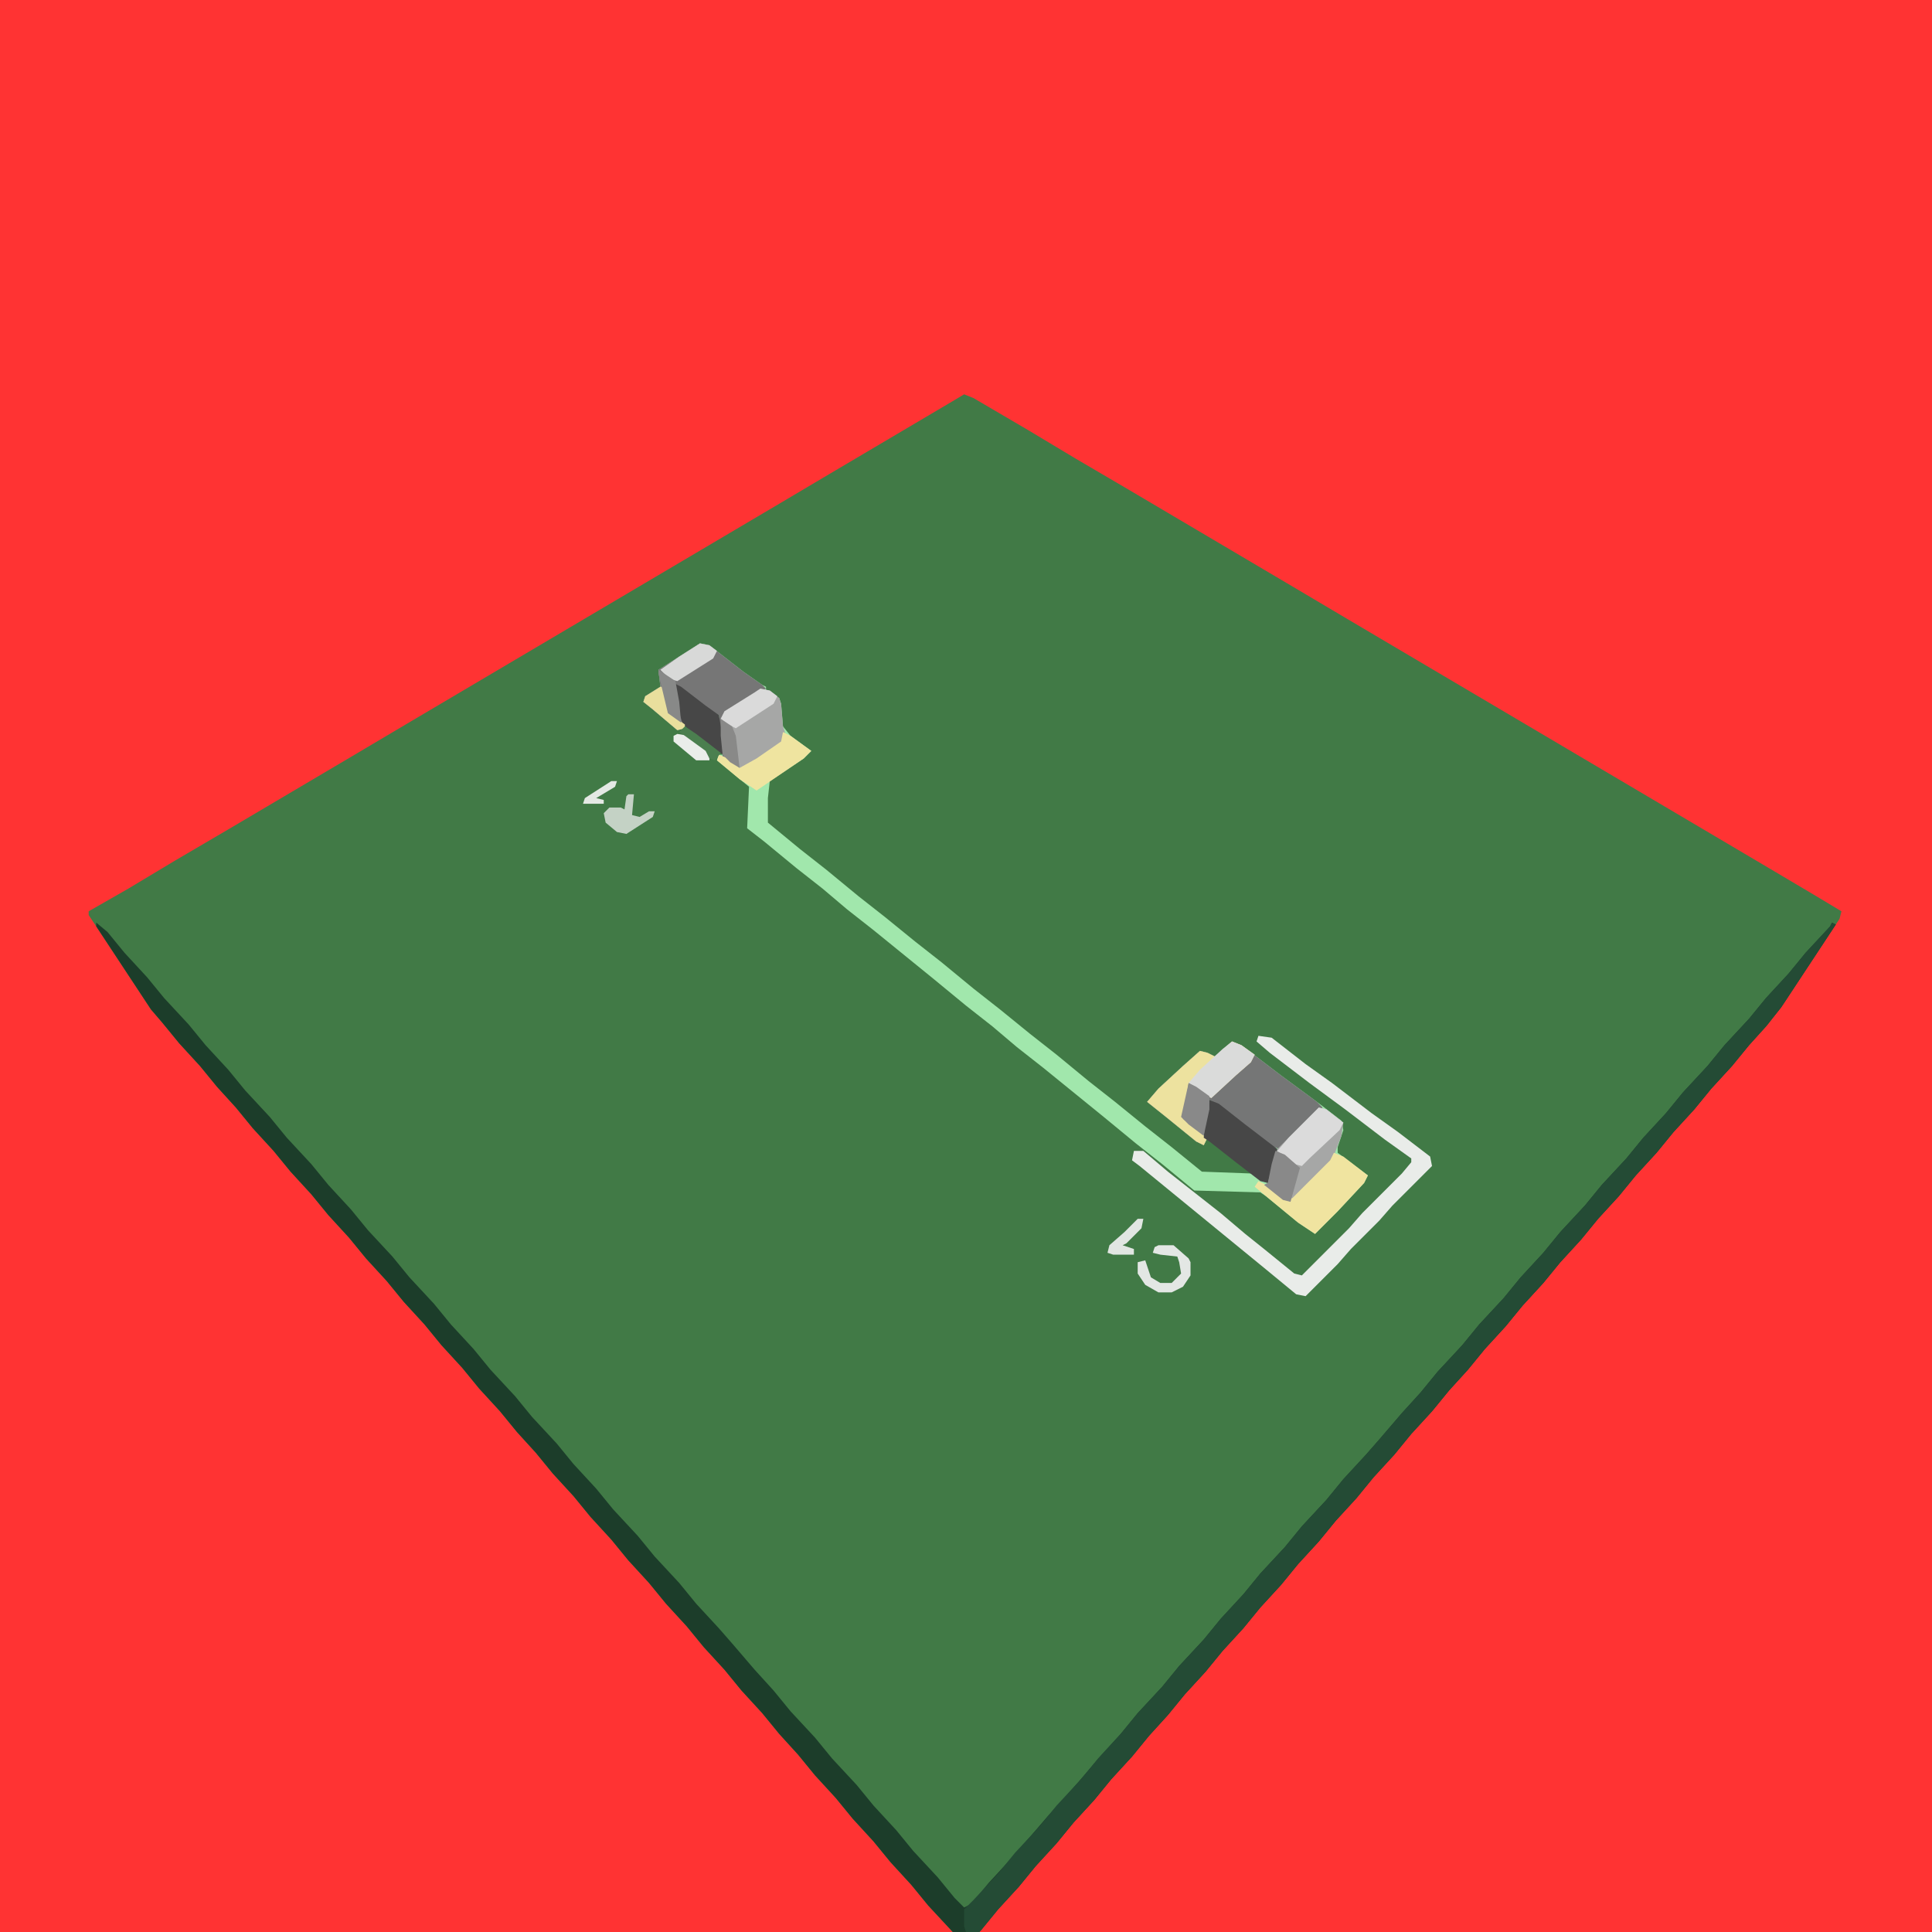
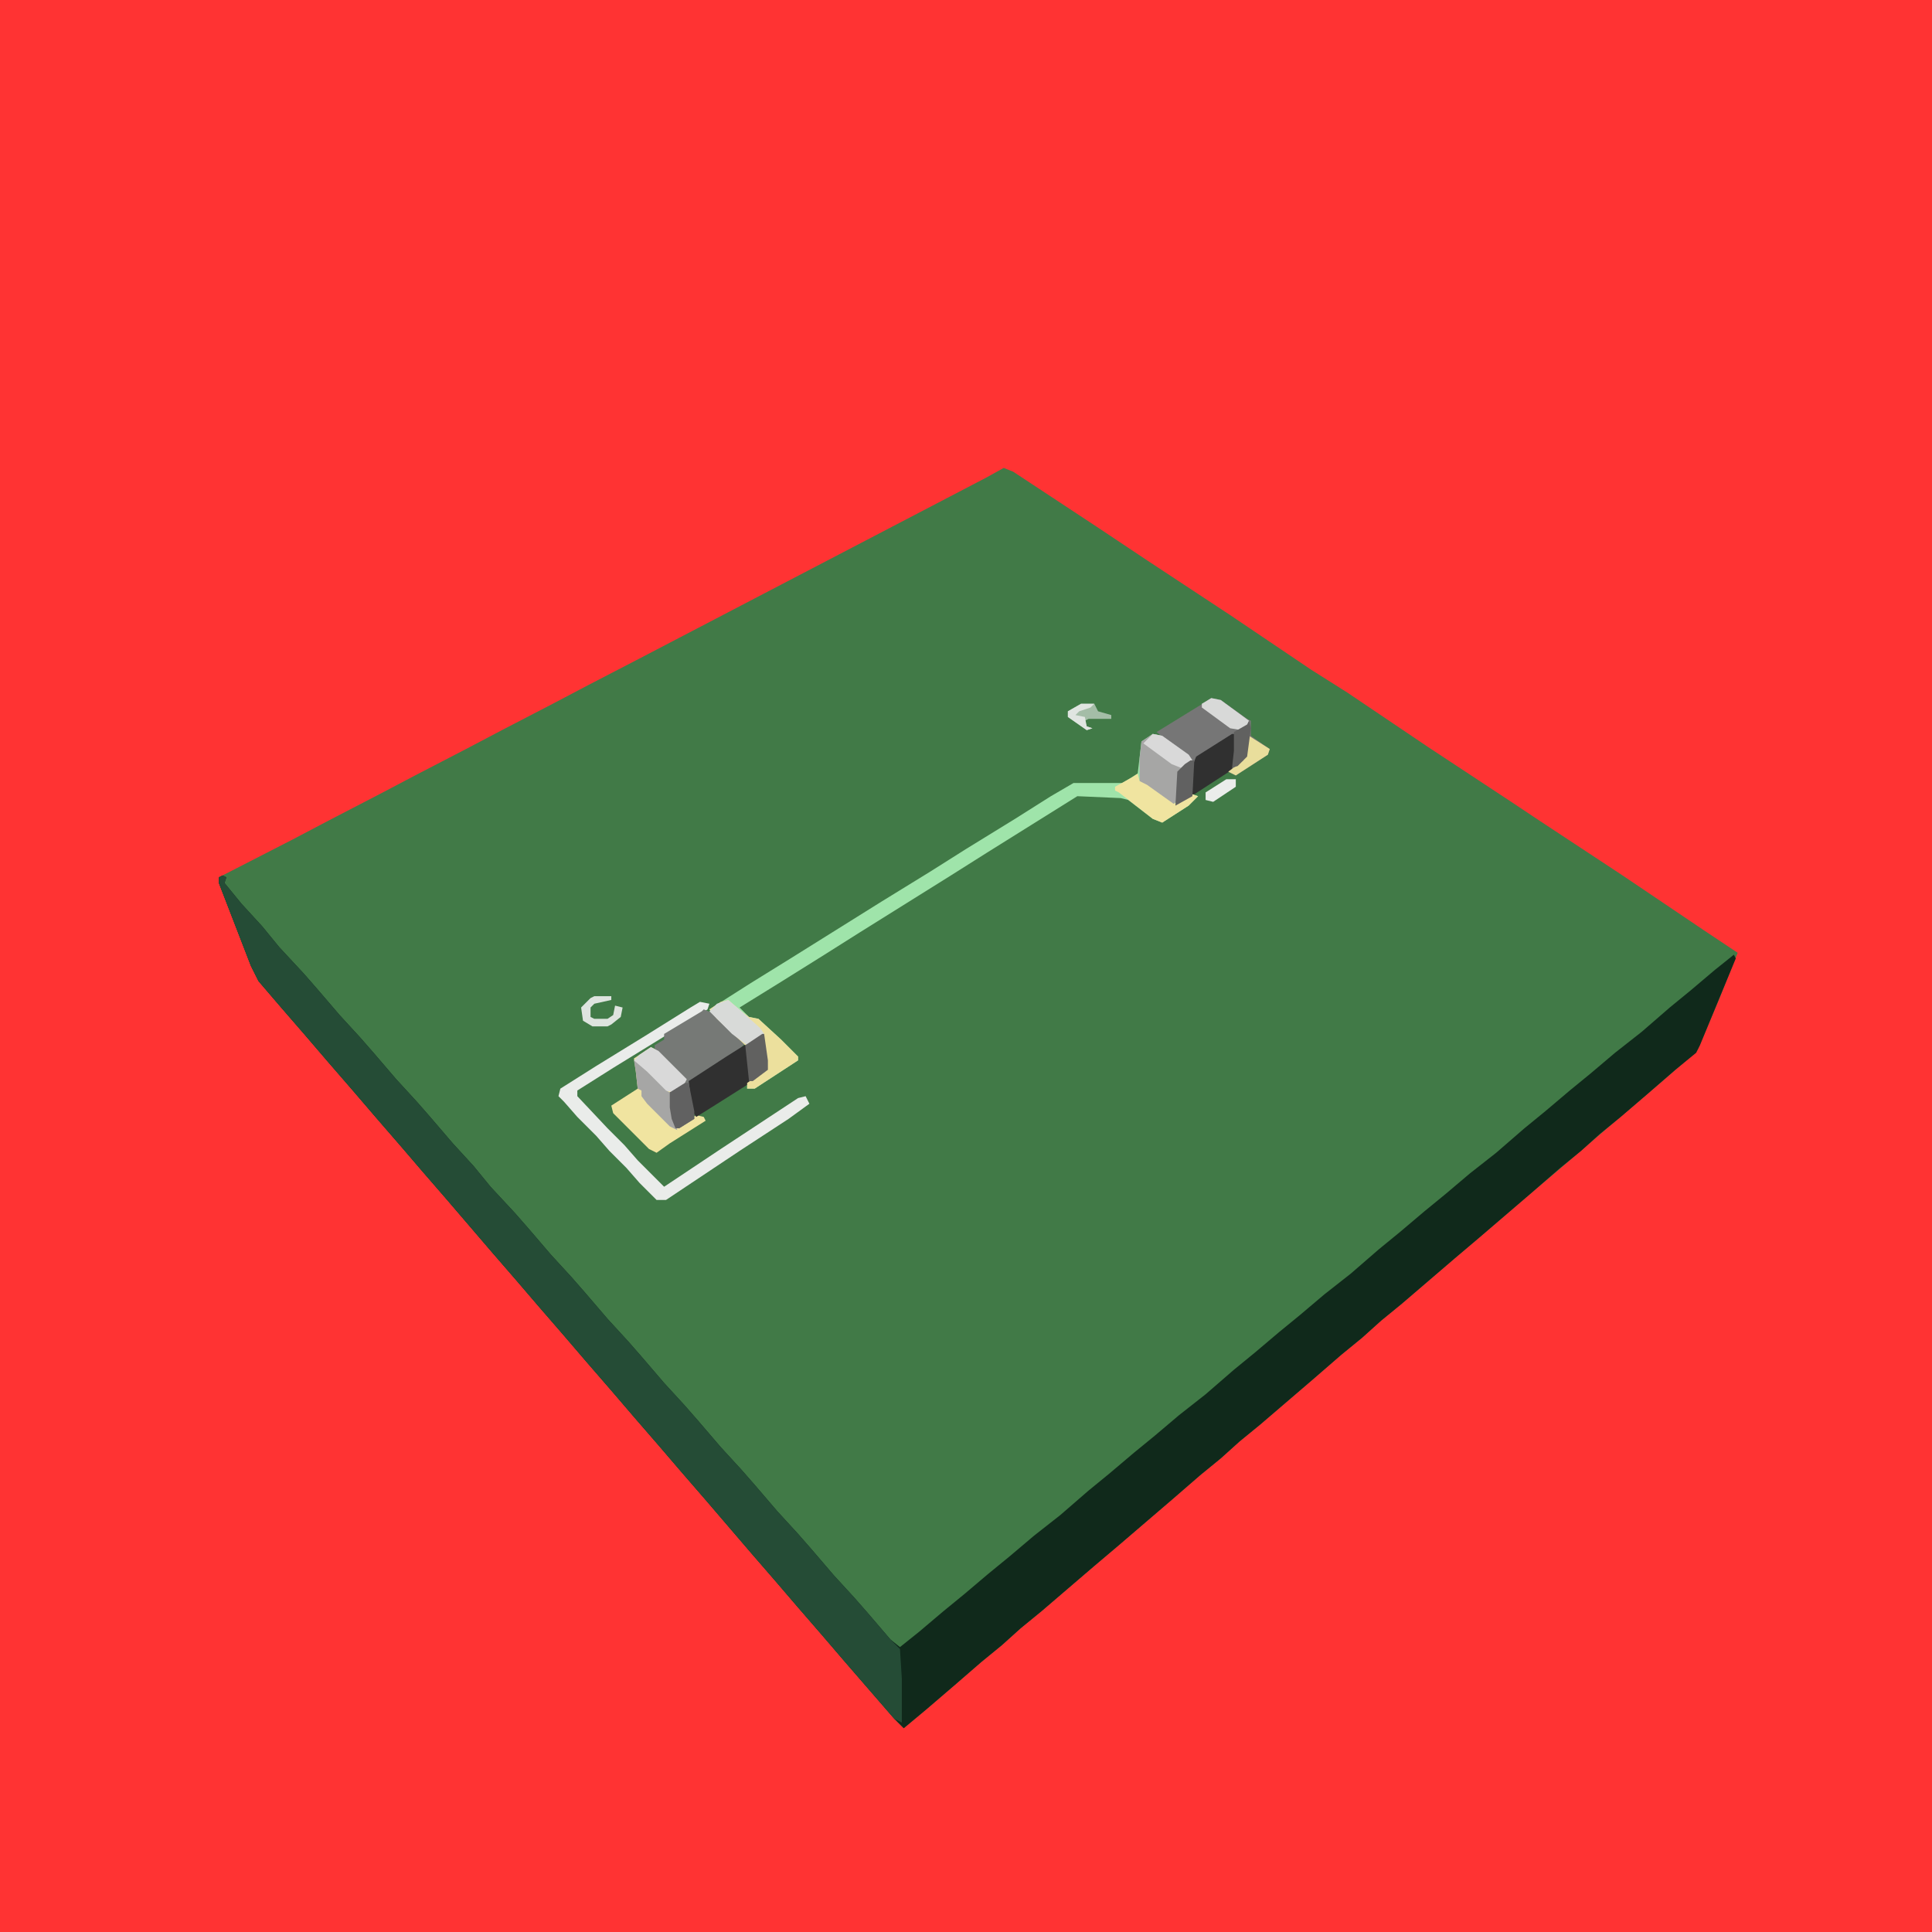
<svg xmlns="http://www.w3.org/2000/svg" version="1.1" width="1024" height="1024">
  <rect width="100%" height="100%" fill="#ff0000" fill-opacity="0.8" />
-   <path d="M0,0 L5,2 L34,19 L59,34 L88,51 L110,64 L132,77 L154,90 L176,103 L203,119 L225,132 L247,145 L269,158 L291,171 L313,184 L335,197 L357,210 L379,223 L401,236 L423,249 L450,265 L465,274 L464,278 L435,322 L426,334 L416,345 L407,356 L396,368 L387,379 L376,391 L367,402 L356,414 L347,425 L336,437 L327,448 L316,460 L307,471 L296,483 L287,494 L276,506 L267,517 L257,528 L248,539 L237,551 L228,562 L217,574 L208,585 L197,597 L188,608 L177,620 L168,631 L157,643 L148,654 L137,666 L128,677 L117,689 L108,700 L98,711 L89,722 L78,734 L69,745 L58,757 L49,768 L38,780 L29,791 L18,803 L9,814 L8,815 L-6,815 L-19,801 L-28,790 L-39,778 L-48,767 L-59,755 L-68,744 L-79,732 L-88,721 L-98,710 L-107,699 L-118,687 L-127,676 L-138,664 L-147,653 L-158,641 L-167,630 L-178,618 L-187,607 L-198,595 L-207,584 L-218,572 L-227,561 L-237,550 L-246,539 L-257,527 L-266,516 L-277,504 L-286,493 L-297,481 L-306,470 L-317,458 L-326,447 L-337,435 L-346,424 L-357,412 L-366,401 L-377,389 L-386,378 L-396,367 L-405,356 L-416,344 L-425,333 L-431,326 L-460,282 L-464,276 L-464,274 L-443,262 L-418,247 L-389,230 L-367,217 L-345,204 L-323,191 L-296,175 L-274,162 L-252,149 L-230,136 L-208,123 L-186,110 L-164,97 L-142,84 L-120,71 L-98,58 L-71,42 L-49,29 L-27,16 L-5,3 Z " fill="#417A46" transform="translate(511,209)" />
-   <path d="M0,0 L6,5 L15,16 L27,29 L36,40 L49,54 L58,65 L70,78 L79,89 L92,103 L101,114 L114,128 L123,139 L135,152 L144,163 L157,177 L166,188 L179,202 L188,213 L200,226 L209,237 L222,251 L231,262 L244,276 L253,287 L265,300 L274,311 L287,325 L296,336 L309,350 L318,361 L330,374 L337,382 L349,396 L359,407 L368,418 L381,432 L390,443 L403,457 L412,468 L424,481 L433,492 L446,506 L455,517 L460,522 L464,520 L473,509 L485,496 L492,488 L504,474 L514,463 L521,455 L533,441 L543,430 L552,419 L565,405 L574,394 L587,380 L596,369 L608,356 L617,345 L630,331 L639,320 L652,306 L661,295 L673,282 L680,274 L692,260 L702,249 L711,238 L724,224 L733,213 L746,199 L755,188 L767,175 L776,164 L789,150 L798,139 L811,125 L820,114 L832,101 L841,90 L854,76 L863,65 L876,51 L885,40 L897,27 L906,16 L919,2 L920,0 L922,1 L893,45 L885,55 L876,65 L867,76 L856,88 L847,99 L836,111 L827,122 L816,134 L807,145 L796,157 L787,168 L776,180 L767,191 L756,203 L747,214 L736,226 L727,237 L717,248 L708,259 L697,271 L688,282 L677,294 L668,305 L657,317 L648,328 L637,340 L628,351 L617,363 L608,374 L597,386 L588,397 L577,409 L568,420 L558,431 L549,442 L538,454 L529,465 L518,477 L509,488 L498,500 L489,511 L478,523 L469,534 L468,535 L454,535 L441,521 L432,510 L421,498 L412,487 L401,475 L392,464 L381,452 L372,441 L362,430 L353,419 L342,407 L333,396 L322,384 L313,373 L302,361 L293,350 L282,338 L273,327 L262,315 L253,304 L242,292 L233,281 L223,270 L214,259 L203,247 L194,236 L183,224 L174,213 L163,201 L154,190 L143,178 L134,167 L123,155 L114,144 L103,132 L94,121 L83,109 L74,98 L64,87 L55,76 L44,64 L35,53 L29,46 L0,2 Z " fill="#1C3D2A" transform="translate(51,489)" />
-   <path d="M0,0 L5,1 L23,15 L33,22 L35,23 L35,25 L39,27 L42,29 L43,32 L44,44 L48,49 L59,57 L55,61 L37,73 L36,82 L36,95 L53,109 L67,120 L84,134 L98,145 L114,158 L128,169 L145,183 L159,194 L175,207 L189,218 L206,232 L220,243 L236,256 L250,267 L266,280 L293,281 L298,285 L301,286 L303,276 L305,268 L289,256 L274,244 L270,242 L269,251 L267,262 L269,262 L267,266 L263,264 L247,251 L237,243 L243,236 L256,224 L265,216 L269,217 L273,219 L282,211 L287,213 L308,229 L327,243 L340,253 L341,258 L338,267 L338,270 L350,279 L354,282 L352,286 L338,301 L326,313 L317,307 L300,293 L297,291 L262,290 L245,276 L231,265 L214,251 L198,238 L182,225 L168,214 L155,203 L141,192 L124,178 L108,165 L92,152 L78,141 L65,130 L51,119 L34,105 L25,98 L26,76 L9,62 L10,59 L13,59 L10,43 L10,38 L6,36 L-7,26 L-14,21 L-11,31 L-9,42 L-8,45 L-12,46 L-25,35 L-30,31 L-29,28 L-21,23 L-22,14 Z " fill="#A1E7AC" transform="translate(371,341)" />
-   <path d="M0,0 L2,1 L-27,45 L-35,55 L-44,65 L-53,76 L-64,88 L-73,99 L-84,111 L-93,122 L-104,134 L-113,145 L-124,157 L-133,168 L-144,180 L-153,191 L-164,203 L-173,214 L-184,226 L-193,237 L-203,248 L-212,259 L-223,271 L-232,282 L-243,294 L-252,305 L-263,317 L-272,328 L-283,340 L-292,351 L-303,363 L-312,374 L-323,386 L-332,397 L-343,409 L-352,420 L-362,431 L-371,442 L-382,454 L-391,465 L-402,477 L-411,488 L-422,500 L-431,511 L-442,523 L-451,534 L-452,535 L-459,535 L-460,532 L-460,523 L-455,518 L-442,504 L-433,493 L-420,479 L-411,468 L-398,454 L-389,443 L-377,430 L-368,419 L-355,405 L-346,394 L-333,380 L-324,369 L-312,356 L-303,345 L-290,331 L-281,320 L-268,306 L-259,295 L-247,282 L-240,274 L-228,260 L-218,249 L-209,238 L-196,224 L-187,213 L-174,199 L-165,188 L-153,175 L-144,164 L-131,150 L-122,139 L-109,125 L-100,114 L-88,101 L-79,90 L-66,76 L-57,65 L-44,51 L-35,40 L-23,27 L-14,16 L-1,2 Z " fill="#244B35" transform="translate(971,489)" />
-   <path d="M0,0 L5,2 L26,18 L45,32 L48,35 L40,42 L25,57 L20,55 L6,44 L-10,32 L-12,31 L-13,40 L-15,51 L-13,51 L-15,55 L-19,53 L-35,40 L-45,32 L-39,25 L-26,13 L-17,5 L-13,6 L-9,8 Z " fill="#757676" transform="translate(653,552)" />
-   <path d="M0,0 L7,1 L25,15 L39,25 L60,41 L74,51 L91,64 L92,69 L71,90 L64,98 L49,113 L42,121 L25,138 L20,137 L3,123 L-8,114 L-19,105 L-30,96 L-41,87 L-52,78 L-63,69 L-67,66 L-66,61 L-61,61 L-48,72 L-34,83 L-20,94 L-7,105 L3,113 L19,126 L23,127 L48,102 L55,94 L76,73 L81,67 L81,65 L67,55 L46,39 L27,25 L6,9 L-1,3 Z " fill="#E9ECE9" transform="translate(667,549)" />
-   <path d="M0,0 L5,1 L23,15 L33,22 L35,24 L27,28 L12,38 L13,41 L18,45 L21,62 L20,66 L12,60 L11,49 L10,38 L6,36 L-7,26 L-14,21 L-11,31 L-9,42 L-8,45 L-12,46 L-25,35 L-30,31 L-29,28 L-21,23 L-22,14 Z " fill="#767676" transform="translate(371,341)" />
-   <path d="M0,0 L4,1 L13,8 L12,15 L7,28 L-15,50 L-19,49 L-29,41 L-27,40 L-25,30 L-22,22 Z " fill="#A6A7A6" transform="translate(699,587)" />
-   <path d="M0,0 L5,2 L12,7 L10,11 L2,18 L-11,30 L-16,27 L-23,22 L-25,35 L-26,41 L-13,51 L-15,55 L-19,53 L-35,40 L-45,32 L-39,25 L-26,13 L-17,5 L-13,6 L-9,8 Z " fill="#EDE29F" transform="translate(653,552)" />
-   <path d="M0,0 L5,2 L18,12 L16,16 L2,31 L-10,43 L-19,37 L-36,23 L-42,18 L-40,15 L-36,17 L-26,25 L-22,24 L-2,4 Z " fill="#F0E4A0" transform="translate(707,611)" />
-   <path d="M0,0 L5,1 L10,5 L11,8 L12,20 L13,23 L11,29 L-10,43 L-11,43 L-15,21 L-21,16 L-19,12 L-3,2 Z " fill="#A6A7A6" transform="translate(403,365)" />
-   <path d="M0,0 L5,2 L19,13 L36,26 L31,44 L27,43 L14,33 L0,22 L-3,20 L-2,9 Z " fill="#474747" transform="translate(641,583)" />
-   <path d="M0,0 L4,2 L15,10 L11,14 L-14,31 L-23,25 L-35,15 L-34,12 L-29,14 L-23,19 L-14,14 L-1,5 Z " fill="#EFE4A0" transform="translate(415,388)" />
-   <path d="M0,0 L4,1 L13,8 L11,12 L-5,27 L-9,31 L-13,30 L-22,23 L-16,16 Z " fill="#DBDBDB" transform="translate(699,587)" />
-   <path d="M0,0 L5,2 L12,7 L10,11 L2,18 L-11,30 L-16,27 L-23,22 L-17,15 L-5,4 Z " fill="#DADBDA" transform="translate(653,552)" />
-   <path d="M0,0 L4,2 L17,12 L24,17 L27,34 L27,38 L22,36 L5,22 L3,16 Z " fill="#474747" transform="translate(357,362)" />
-   <path d="M0,0 L5,2 L13,9 L8,27 L4,26 L-6,18 L-4,17 L-2,7 Z " fill="#898989" transform="translate(676,610)" />
-   <path d="M0,0 L5,1 L9,4 L7,8 L-13,21 L-17,19 L-21,16 L-19,12 L-3,2 Z " fill="#DADADA" transform="translate(403,365)" />
-   <path d="M0,0 L5,1 L9,4 L7,8 L-12,20 L-16,19 L-21,14 L-11,7 Z " fill="#D8D9D8" transform="translate(371,341)" />
-   <path d="M0,0 L4,2 L11,7 L11,14 L8,28 L0,22 L-4,18 Z " fill="#898989" transform="translate(630,574)" />
-   <path d="M0,0 L8,0 L16,7 L17,9 L17,16 L13,22 L7,25 L0,25 L-7,21 L-11,15 L-11,9 L-7,8 L-4,17 L1,20 L7,20 L12,15 L11,9 L10,6 L1,5 L-3,4 L-2,1 Z " fill="#E3E7E4" transform="translate(614,660)" />
-   <path d="M0,0 L3,0 L2,11 L6,12 L11,9 L14,9 L13,12 L-1,21 L-6,20 L-12,15 L-13,10 L-10,7 L-4,7 L-2,8 L-1,1 Z " fill="#C4D2C5" transform="translate(333,421)" />
-   <path d="M0,0 L2,0 L5,14 L13,20 L13,22 L9,23 L-4,12 L-9,8 L-8,5 Z " fill="#E9DF9D" transform="translate(350,364)" />
-   <path d="M0,0 L6,4 L8,9 L10,26 L5,23 L1,19 L0,9 Z " fill="#898988" transform="translate(382,381)" />
-   <path d="M0,0 L9,6 L11,17 L12,28 L5,23 L0,2 Z " fill="#888988" transform="translate(349,355)" />
-   <path d="M0,0 L3,0 L2,5 L-6,13 L-8,14 L-2,16 L-2,19 L-13,19 L-16,18 L-15,14 L-7,7 Z " fill="#E1E6E2" transform="translate(603,646)" />
-   <path d="M0,0 L6,1 L17,10 L17,14 L10,14 L-2,4 L-2,1 Z " fill="#EAEDEA" transform="translate(359,389)" />
-   <path d="M0,0 L6,4 L19,14 L16,18 L13,17 L11,13 L0,5 L-3,3 Z " fill="#4B7F4F" transform="translate(363,385)" />
-   <path d="M0,0 L3,0 L2,3 L-8,9 L-4,10 L-4,12 L-15,12 L-14,9 Z " fill="#E4E9E4" transform="translate(324,414)" />
+   <path d="M0,0 L5,2 L49,31 L76,49 L120,78 L163,107 L182,119 L225,148 L269,177 L284,187 L328,216 L371,245 L389,257 L379,282 L368,308 L363,313 L348,326 L334,338 L321,349 L307,361 L293,373 L280,384 L266,396 L252,408 L239,419 L225,431 L211,443 L200,452 L190,461 L179,470 L164,483 L150,495 L136,507 L125,516 L115,525 L104,534 L89,547 L75,559 L61,571 L48,582 L34,594 L20,606 L9,615 L-1,624 L-12,633 L-27,646 L-41,658 L-53,668 L-58,663 L-71,648 L-84,633 L-96,619 L-109,604 L-121,590 L-134,575 L-146,561 L-158,547 L-171,532 L-183,518 L-196,503 L-208,489 L-221,474 L-233,460 L-246,445 L-258,431 L-271,416 L-283,402 L-295,388 L-308,373 L-320,359 L-333,344 L-345,330 L-358,315 L-370,301 L-383,286 L-395,272 L-399,264 L-416,220 L-416,217 L-377,197 L-358,187 L-331,173 L-312,163 L-285,149 L-266,139 L-239,125 L-220,115 L-193,101 L-170,89 L-147,77 L-124,65 L-101,53 L-78,41 L-55,29 L-32,17 L-9,5 Z " fill="#417A47" transform="translate(532,248)" />
+   <path d="M0,0 L2,1 L1,4 L10,15 L21,27 L30,38 L43,52 L50,60 L62,74 L73,86 L80,94 L92,108 L103,120 L110,128 L122,142 L133,154 L142,165 L155,179 L162,187 L174,201 L185,213 L192,221 L204,235 L215,247 L222,255 L234,269 L245,281 L252,289 L264,303 L275,315 L282,323 L294,337 L305,349 L312,357 L324,371 L335,383 L342,391 L354,405 L359,409 L369,401 L382,390 L393,381 L406,370 L417,361 L430,350 L444,339 L459,326 L470,317 L483,306 L494,297 L507,286 L521,275 L536,262 L547,253 L560,242 L571,233 L584,222 L598,211 L613,198 L624,189 L637,178 L648,169 L661,158 L675,147 L690,134 L701,125 L714,114 L725,105 L738,94 L752,83 L767,70 L778,61 L791,50 L801,42 L802,44 L783,90 L781,94 L770,103 L755,116 L741,128 L730,137 L720,146 L709,155 L694,168 L680,180 L666,192 L653,203 L639,215 L625,227 L614,236 L604,245 L593,254 L578,267 L564,279 L550,291 L539,300 L529,309 L518,318 L503,331 L489,343 L475,355 L462,366 L448,378 L434,390 L423,399 L413,408 L402,417 L387,430 L373,442 L361,452 L356,447 L343,432 L330,417 L318,403 L305,388 L293,374 L280,359 L268,345 L256,331 L243,316 L231,302 L218,287 L206,273 L193,258 L181,244 L168,229 L156,215 L143,200 L131,186 L119,172 L106,157 L94,143 L81,128 L69,114 L56,99 L44,85 L31,70 L19,56 L15,48 L-2,4 L-2,1 Z " fill="#10291B" transform="translate(118,464)" />
+   <path d="M0,0 L2,1 L1,4 L10,15 L21,27 L30,38 L43,52 L50,60 L62,74 L73,86 L80,94 L92,108 L103,120 L110,128 L122,142 L133,154 L142,165 L155,179 L162,187 L174,201 L185,213 L192,221 L204,235 L215,247 L222,255 L234,269 L245,281 L252,289 L264,303 L275,315 L282,323 L294,337 L305,349 L312,357 L324,371 L335,383 L342,391 L354,405 L359,410 L360,426 L360,449 L356,447 L343,432 L330,417 L318,403 L305,388 L293,374 L280,359 L268,345 L256,331 L243,316 L231,302 L218,287 L206,273 L193,258 L181,244 L168,229 L156,215 L143,200 L131,186 L119,172 L106,157 L94,143 L81,128 L69,114 L56,99 L44,85 L31,70 L19,56 L15,48 L-2,4 L-2,1 Z " fill="#254C36" transform="translate(118,464)" />
+   <path d="M0,0 L5,1 L19,11 L21,14 L15,18 L14,20 L13,37 L21,32 L24,33 L19,38 L5,47 L0,45 L-13,35 L-17,34 L-40,33 L-64,48 L-88,63 L-107,75 L-131,90 L-155,105 L-174,117 L-198,132 L-219,145 L-214,150 L-209,151 L-197,162 L-188,171 L-188,173 L-211,188 L-215,188 L-215,185 L-205,178 L-206,164 L-207,160 L-216,165 L-231,151 L-235,146 L-213,132 L-192,119 L-168,104 L-144,89 L-118,73 L-99,61 L-73,45 L-54,33 L-42,26 L-16,26 L-8,21 L-6,4 Z " fill="#9FE4AA" transform="translate(611,389)" />
+   <path d="M0,0 L5,1 L4,4 L-20,19 L-33,27 L-46,35 L-65,47 L-65,50 L-49,67 L-40,76 L-33,84 L-21,96 L-19,98 L11,78 L52,51 L56,50 L58,54 L47,62 L21,79 L-18,105 L-23,105 L-32,96 L-39,88 L-48,79 L-55,71 L-65,61 L-72,53 L-75,50 L-74,46 L-55,34 L-29,18 L-5,3 Z " fill="#EAECEA" transform="translate(371,531)" />
+   <path d="M0,0 L5,1 L19,11 L21,12 L21,20 L31,27 L30,30 L13,41 L9,39 L11,32 L13,19 L-8,32 L-10,45 L-10,52 L-19,57 L-18,39 L-14,35 L-11,32 L-24,22 L-29,18 L-3,2 Z " fill="#767676" transform="translate(642,370)" />
+   <path d="M0,0 L4,2 L19,17 L17,21 L12,24 L10,24 L13,43 L24,36 L28,37 L29,39 L10,51 L3,56 L-1,54 L-20,35 L-21,31 L-7,22 L-8,13 L-9,6 Z " fill="#F0E4A0" transform="translate(345,555)" />
+   <path d="M0,0 L5,2 L16,13 L22,18 L17,23 L1,33 L-7,38 L-5,58 L-13,63 L-15,63 L-17,58 L-18,52 L-18,44 L-10,39 L-12,35 L-26,21 L-26,19 L-21,16 L-21,13 L-1,1 Z " fill="#767976" transform="translate(373,535)" />
+   <path d="M0,0 L1,0 L3,14 L3,19 L-8,27 L-27,39 L-35,44 L-37,41 L-39,25 L-19,12 Z " fill="#303030" transform="translate(404,548)" />
+   <path d="M0,0 L7,6 L11,9 L16,10 L28,21 L37,30 L37,32 L14,47 L10,47 L10,44 L20,37 L19,23 L18,19 L9,24 L-6,10 L-10,5 L-4,1 Z " fill="#ECE09D" transform="translate(386,530)" />
+   <path d="M0,0 L5,1 L19,11 L21,14 L15,18 L14,20 L13,34 L11,38 L-7,25 L-7,13 L-6,4 Z " fill="#A6A6A5" transform="translate(611,389)" />
+   <path d="M0,0 L2,0 L2,9 L0,19 L-20,32 L-22,32 L-21,17 L-19,12 Z " fill="#303030" transform="translate(653,389)" />
+   <path d="M0,0 L1,4 L5,6 L19,16 L24,14 L29,11 L32,12 L27,17 L13,26 L8,24 L-10,10 L-12,9 L-12,7 L-3,2 Z " fill="#F0E4A0" transform="translate(603,410)" />
+   <path d="M0,0 L4,2 L19,17 L17,21 L12,24 L7,23 L-9,7 L-6,4 Z " fill="#D9D9D9" transform="translate(345,555)" />
+   <path d="M0,0 L7,6 L17,15 L19,18 L10,24 L2,18 L-10,6 L-6,2 Z " fill="#D8DAD8" transform="translate(386,530)" />
+   <path d="M0,0 L7,6 L17,16 L19,17 L22,34 L23,37 L19,35 L7,23 L4,19 L4,16 L2,15 L1,6 Z " fill="#A6A6A5" transform="translate(336,562)" />
+   <path d="M0,0 L2,0 L5,15 L5,19 L-3,24 L-5,24 L-7,19 L-8,13 L-8,5 Z " fill="#616161" transform="translate(363,574)" />
+   <path d="M0,0 L5,1 L19,11 L21,14 L15,18 L10,16 L-5,5 Z " fill="#D9D9D9" transform="translate(611,389)" />
+   <path d="M0,0 L1,0 L3,14 L3,19 L-5,25 L-7,25 L-9,6 Z " fill="#616160" transform="translate(404,548)" />
+   <path d="M0,0 L5,1 L20,12 L19,15 L16,17 L10,16 L-5,5 L-5,3 Z " fill="#D8D9D8" transform="translate(642,370)" />
+   <path d="M0,0 L2,0 L1,19 L-8,24 L-7,6 L-3,2 Z " fill="#616161" transform="translate(631,403)" />
+   <path d="M0,0 L11,7 L10,10 L-7,21 L-11,19 L-3,13 Z " fill="#E9DE9C" transform="translate(662,390)" />
+   <path d="M0,0 L7,0 L9,4 L16,6 L16,8 L4,8 L2,9 L3,12 L6,13 L3,14 L-7,7 L-7,4 Z " fill="#A4BDA7" transform="translate(573,373)" />
+   <path d="M0,0 L1,4 L-1,19 L-6,24 L-9,25 L-8,16 L-8,6 L-1,2 Z " fill="#616160" transform="translate(662,382)" />
+   <path d="M0,0 L9,0 L9,2 L0,4 L-2,6 L-2,11 L0,12 L7,12 L10,10 L11,5 L15,6 L14,11 L9,15 L7,16 L-1,16 L-6,13 L-7,6 L-2,1 Z " fill="#DEE4DF" transform="translate(315,528)" />
+   <path d="M0,0 L5,0 L5,4 L-7,12 L-11,11 L-11,7 Z " fill="#EBEDEB" transform="translate(650,413)" />
+   <path d="M0,0 L7,0 L5,2 L-1,4 L-3,6 L2,7 L3,12 L6,13 L3,14 L-7,7 L-7,4 Z " fill="#E0E5E1" transform="translate(573,373)" />
</svg>
